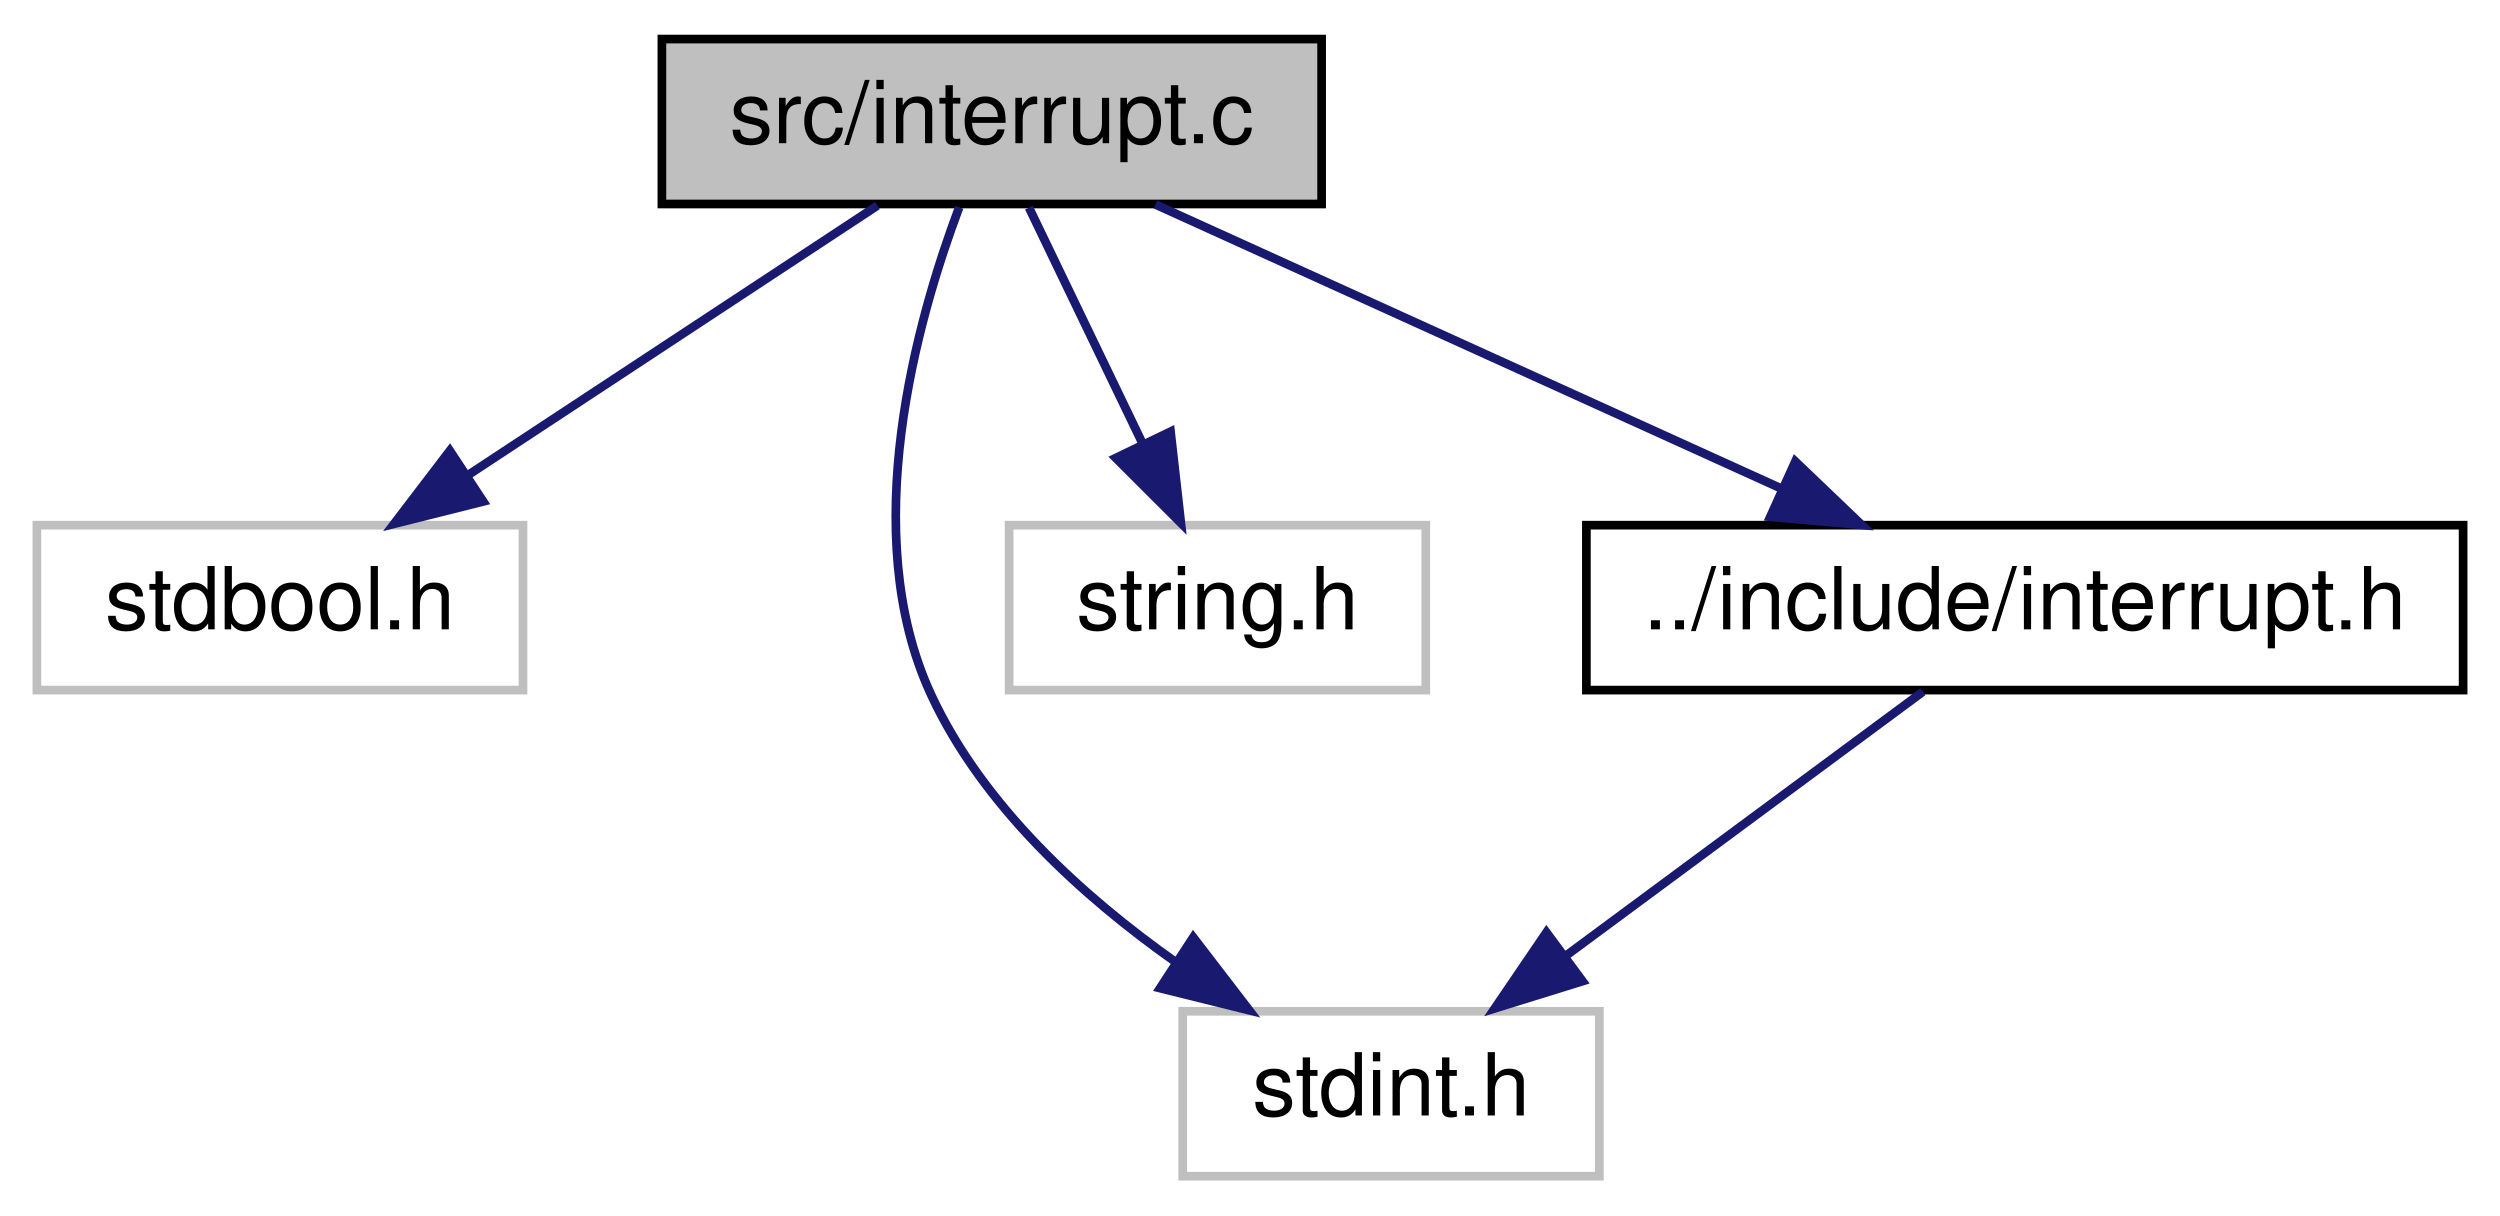
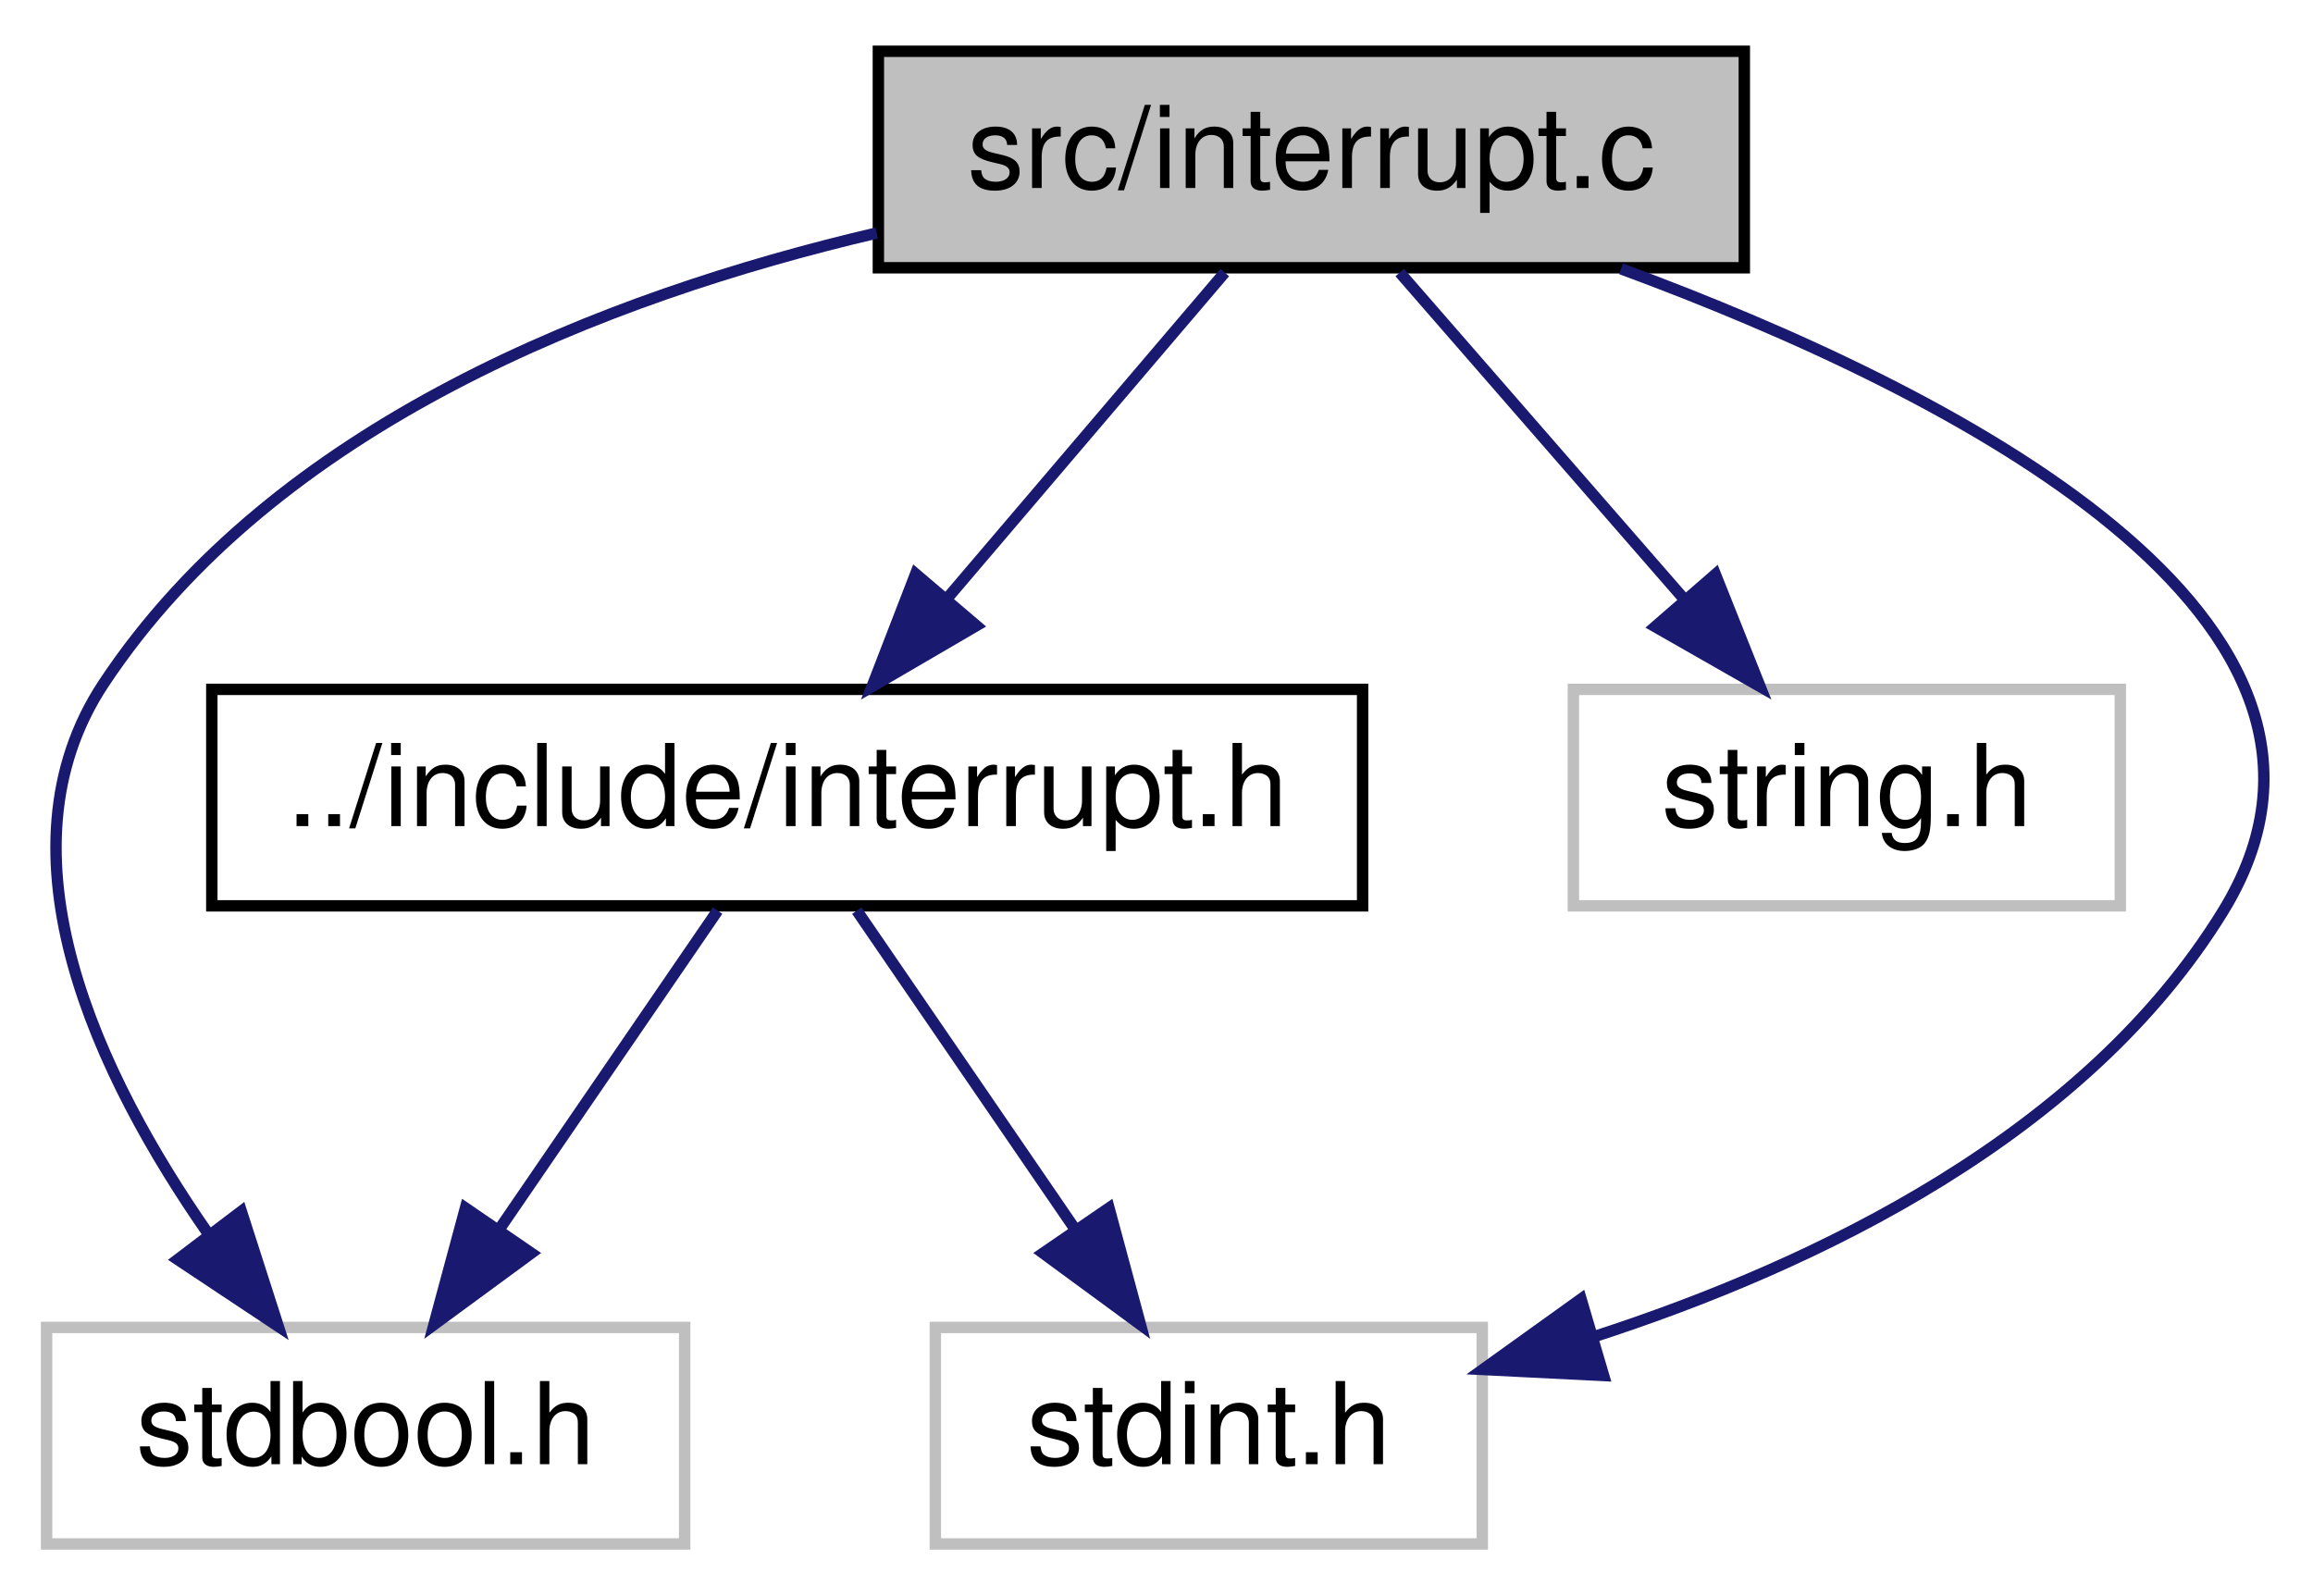
- <svg xmlns="http://www.w3.org/2000/svg" xmlns:xlink="http://www.w3.org/1999/xlink" width="288pt" height="140pt" viewBox="0.00 0.00 287.50 140.00">
+ <svg xmlns="http://www.w3.org/2000/svg" xmlns:xlink="http://www.w3.org/1999/xlink" width="203pt" height="140pt" viewBox="0.00 0.00 202.82 140.00">
  <g id="graph0" class="graph" transform="scale(1 1) rotate(0) translate(4 136)">
    <g id="node1" class="node">
      <g id="a_node1">
        <a xlink:title="Copyright (c) 2021 Daishi Mori (mori0091)">
-           <polygon fill="#bfbfbf" stroke="black" points="72,-112.5 72,-131.5 148,-131.5 148,-112.5 72,-112.5" />
-           <text text-anchor="middle" x="110" y="-119.5" font-family="Helvetica,sans-Serif" font-size="10.00">src/interrupt.c</text>
+           <polygon fill="#bfbfbf" stroke="black" points="73,-112.5 73,-131.5 149,-131.5 149,-112.5 73,-112.5" />
+           <text text-anchor="middle" x="111" y="-119.5" font-family="Helvetica,sans-Serif" font-size="10.00">src/interrupt.c</text>
        </a>
      </g>
    </g>
    <g id="node2" class="node">
      <g id="a_node2">
        <a xlink:title=" ">
-           <polygon fill="none" stroke="#bfbfbf" points="0,-56.5 0,-75.5 56,-75.5 56,-56.5 0,-56.5" />
-           <text text-anchor="middle" x="28" y="-63.5" font-family="Helvetica,sans-Serif" font-size="10.00">stdbool.h</text>
+           <polygon fill="none" stroke="#bfbfbf" points="0,-0.5 0,-19.5 56,-19.5 56,-0.5 0,-0.5" />
+           <text text-anchor="middle" x="28" y="-7.5" font-family="Helvetica,sans-Serif" font-size="10.00">stdbool.h</text>
        </a>
      </g>
    </g>
    <g id="edge1" class="edge">
-       <path fill="none" stroke="midnightblue" d="M96.83,-112.32C84.15,-103.98 64.77,-91.21 49.79,-81.35" />
-       <polygon fill="midnightblue" stroke="midnightblue" points="51.42,-78.23 41.14,-75.65 47.57,-84.08 51.42,-78.23" />
+       <path fill="none" stroke="midnightblue" d="M72.85,-115.55C48.98,-109.96 20.01,-98.67 5,-76 -4.86,-61.1 4.6,-41.47 14.2,-27.7" />
+       <polygon fill="midnightblue" stroke="midnightblue" points="17.09,-29.69 20.33,-19.6 11.51,-25.46 17.09,-29.69" />
    </g>
    <g id="node3" class="node">
      <g id="a_node3">
        <a xlink:title=" ">
-           <polygon fill="none" stroke="#bfbfbf" points="132,-0.5 132,-19.5 180,-19.5 180,-0.5 132,-0.5" />
-           <text text-anchor="middle" x="156" y="-7.5" font-family="Helvetica,sans-Serif" font-size="10.00">stdint.h</text>
+           <polygon fill="none" stroke="#bfbfbf" points="78,-0.5 78,-19.5 126,-19.5 126,-0.5 78,-0.5" />
+           <text text-anchor="middle" x="102" y="-7.5" font-family="Helvetica,sans-Serif" font-size="10.00">stdint.h</text>
        </a>
      </g>
    </g>
    <g id="edge2" class="edge">
-       <path fill="none" stroke="midnightblue" d="M106.25,-112.12C101.37,-99.14 94.42,-74.54 103,-56 108.92,-43.21 120.47,-32.72 131.28,-25.1" />
-       <polygon fill="midnightblue" stroke="midnightblue" points="133.21,-28.02 139.67,-19.61 129.38,-22.16 133.21,-28.02" />
+       <path fill="none" stroke="midnightblue" d="M138.18,-112.41C167.14,-101.72 206.8,-81.69 191,-56 178.97,-36.44 155.53,-25.07 135.72,-18.66" />
+       <polygon fill="midnightblue" stroke="midnightblue" points="136.65,-15.28 126.06,-15.81 134.67,-21.99 136.65,-15.28" />
    </g>
    <g id="node4" class="node">
      <g id="a_node4">
        <a xlink:title=" ">
-           <polygon fill="none" stroke="#bfbfbf" points="112,-56.5 112,-75.5 160,-75.5 160,-56.5 112,-56.5" />
-           <text text-anchor="middle" x="136" y="-63.5" font-family="Helvetica,sans-Serif" font-size="10.00">string.h</text>
+           <polygon fill="none" stroke="#bfbfbf" points="134,-56.5 134,-75.5 182,-75.5 182,-56.5 134,-56.5" />
+           <text text-anchor="middle" x="158" y="-63.5" font-family="Helvetica,sans-Serif" font-size="10.00">string.h</text>
        </a>
      </g>
    </g>
    <g id="edge3" class="edge">
-       <path fill="none" stroke="midnightblue" d="M114.29,-112.08C117.85,-104.69 123.02,-93.95 127.42,-84.81" />
-       <polygon fill="midnightblue" stroke="midnightblue" points="130.6,-86.28 131.79,-75.75 124.29,-83.24 130.6,-86.28" />
+       <path fill="none" stroke="midnightblue" d="M118.76,-112.08C125.54,-104.3 135.54,-92.8 143.76,-83.37" />
+       <polygon fill="midnightblue" stroke="midnightblue" points="146.46,-85.59 150.38,-75.75 141.18,-81 146.46,-85.59" />
    </g>
    <g id="node5" class="node">
      <g id="a_node5">
        <a xlink:href="interrupt_8h.html" target="_top" xlink:title="Copyright (c) 2021 Daishi Mori (mori0091)">
-           <polygon fill="none" stroke="black" points="178.5,-56.5 178.5,-75.5 279.5,-75.5 279.5,-56.5 178.5,-56.5" />
-           <text text-anchor="middle" x="229" y="-63.5" font-family="Helvetica,sans-Serif" font-size="10.00">../include/interrupt.h</text>
+           <polygon fill="none" stroke="black" points="14.5,-56.5 14.5,-75.5 115.5,-75.5 115.5,-56.5 14.5,-56.5" />
+           <text text-anchor="middle" x="65" y="-63.5" font-family="Helvetica,sans-Serif" font-size="10.00">../include/interrupt.h</text>
        </a>
      </g>
    </g>
    <g id="edge4" class="edge">
-       <path fill="none" stroke="midnightblue" d="M128.86,-112.44C148.27,-103.64 178.73,-89.81 200.96,-79.72" />
-       <polygon fill="midnightblue" stroke="midnightblue" points="202.57,-82.84 210.23,-75.52 199.68,-76.46 202.57,-82.84" />
+       <path fill="none" stroke="midnightblue" d="M103.4,-112.08C96.77,-104.3 86.98,-92.8 78.94,-83.37" />
+       <polygon fill="midnightblue" stroke="midnightblue" points="81.6,-81.09 72.45,-75.75 76.27,-85.63 81.6,-81.09" />
    </g>
    <g id="edge5" class="edge">
-       <path fill="none" stroke="midnightblue" d="M217.27,-56.32C206.16,-48.11 189.26,-35.6 176.02,-25.81" />
-       <polygon fill="midnightblue" stroke="midnightblue" points="178.06,-22.97 167.94,-19.83 173.9,-28.59 178.06,-22.97" />
+       <path fill="none" stroke="midnightblue" d="M58.89,-56.08C53.72,-48.53 46.15,-37.49 39.81,-28.23" />
+       <polygon fill="midnightblue" stroke="midnightblue" points="42.54,-26.02 34,-19.75 36.76,-29.98 42.54,-26.02" />
+     </g>
+     <g id="edge6" class="edge">
+       <path fill="none" stroke="midnightblue" d="M71.11,-56.08C76.28,-48.53 83.85,-37.49 90.19,-28.23" />
+       <polygon fill="midnightblue" stroke="midnightblue" points="93.24,-29.98 96,-19.75 87.46,-26.02 93.24,-29.98" />
    </g>
  </g>
</svg>
